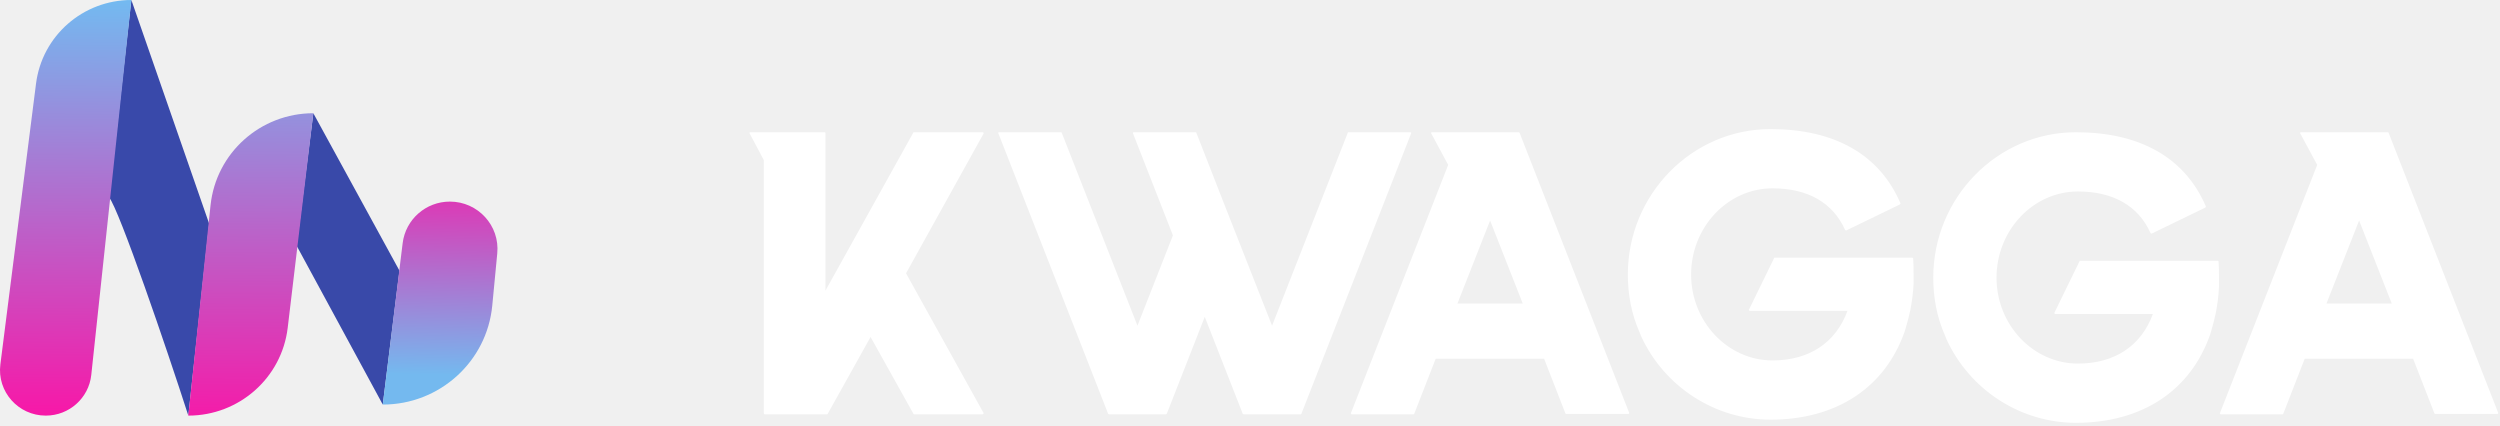
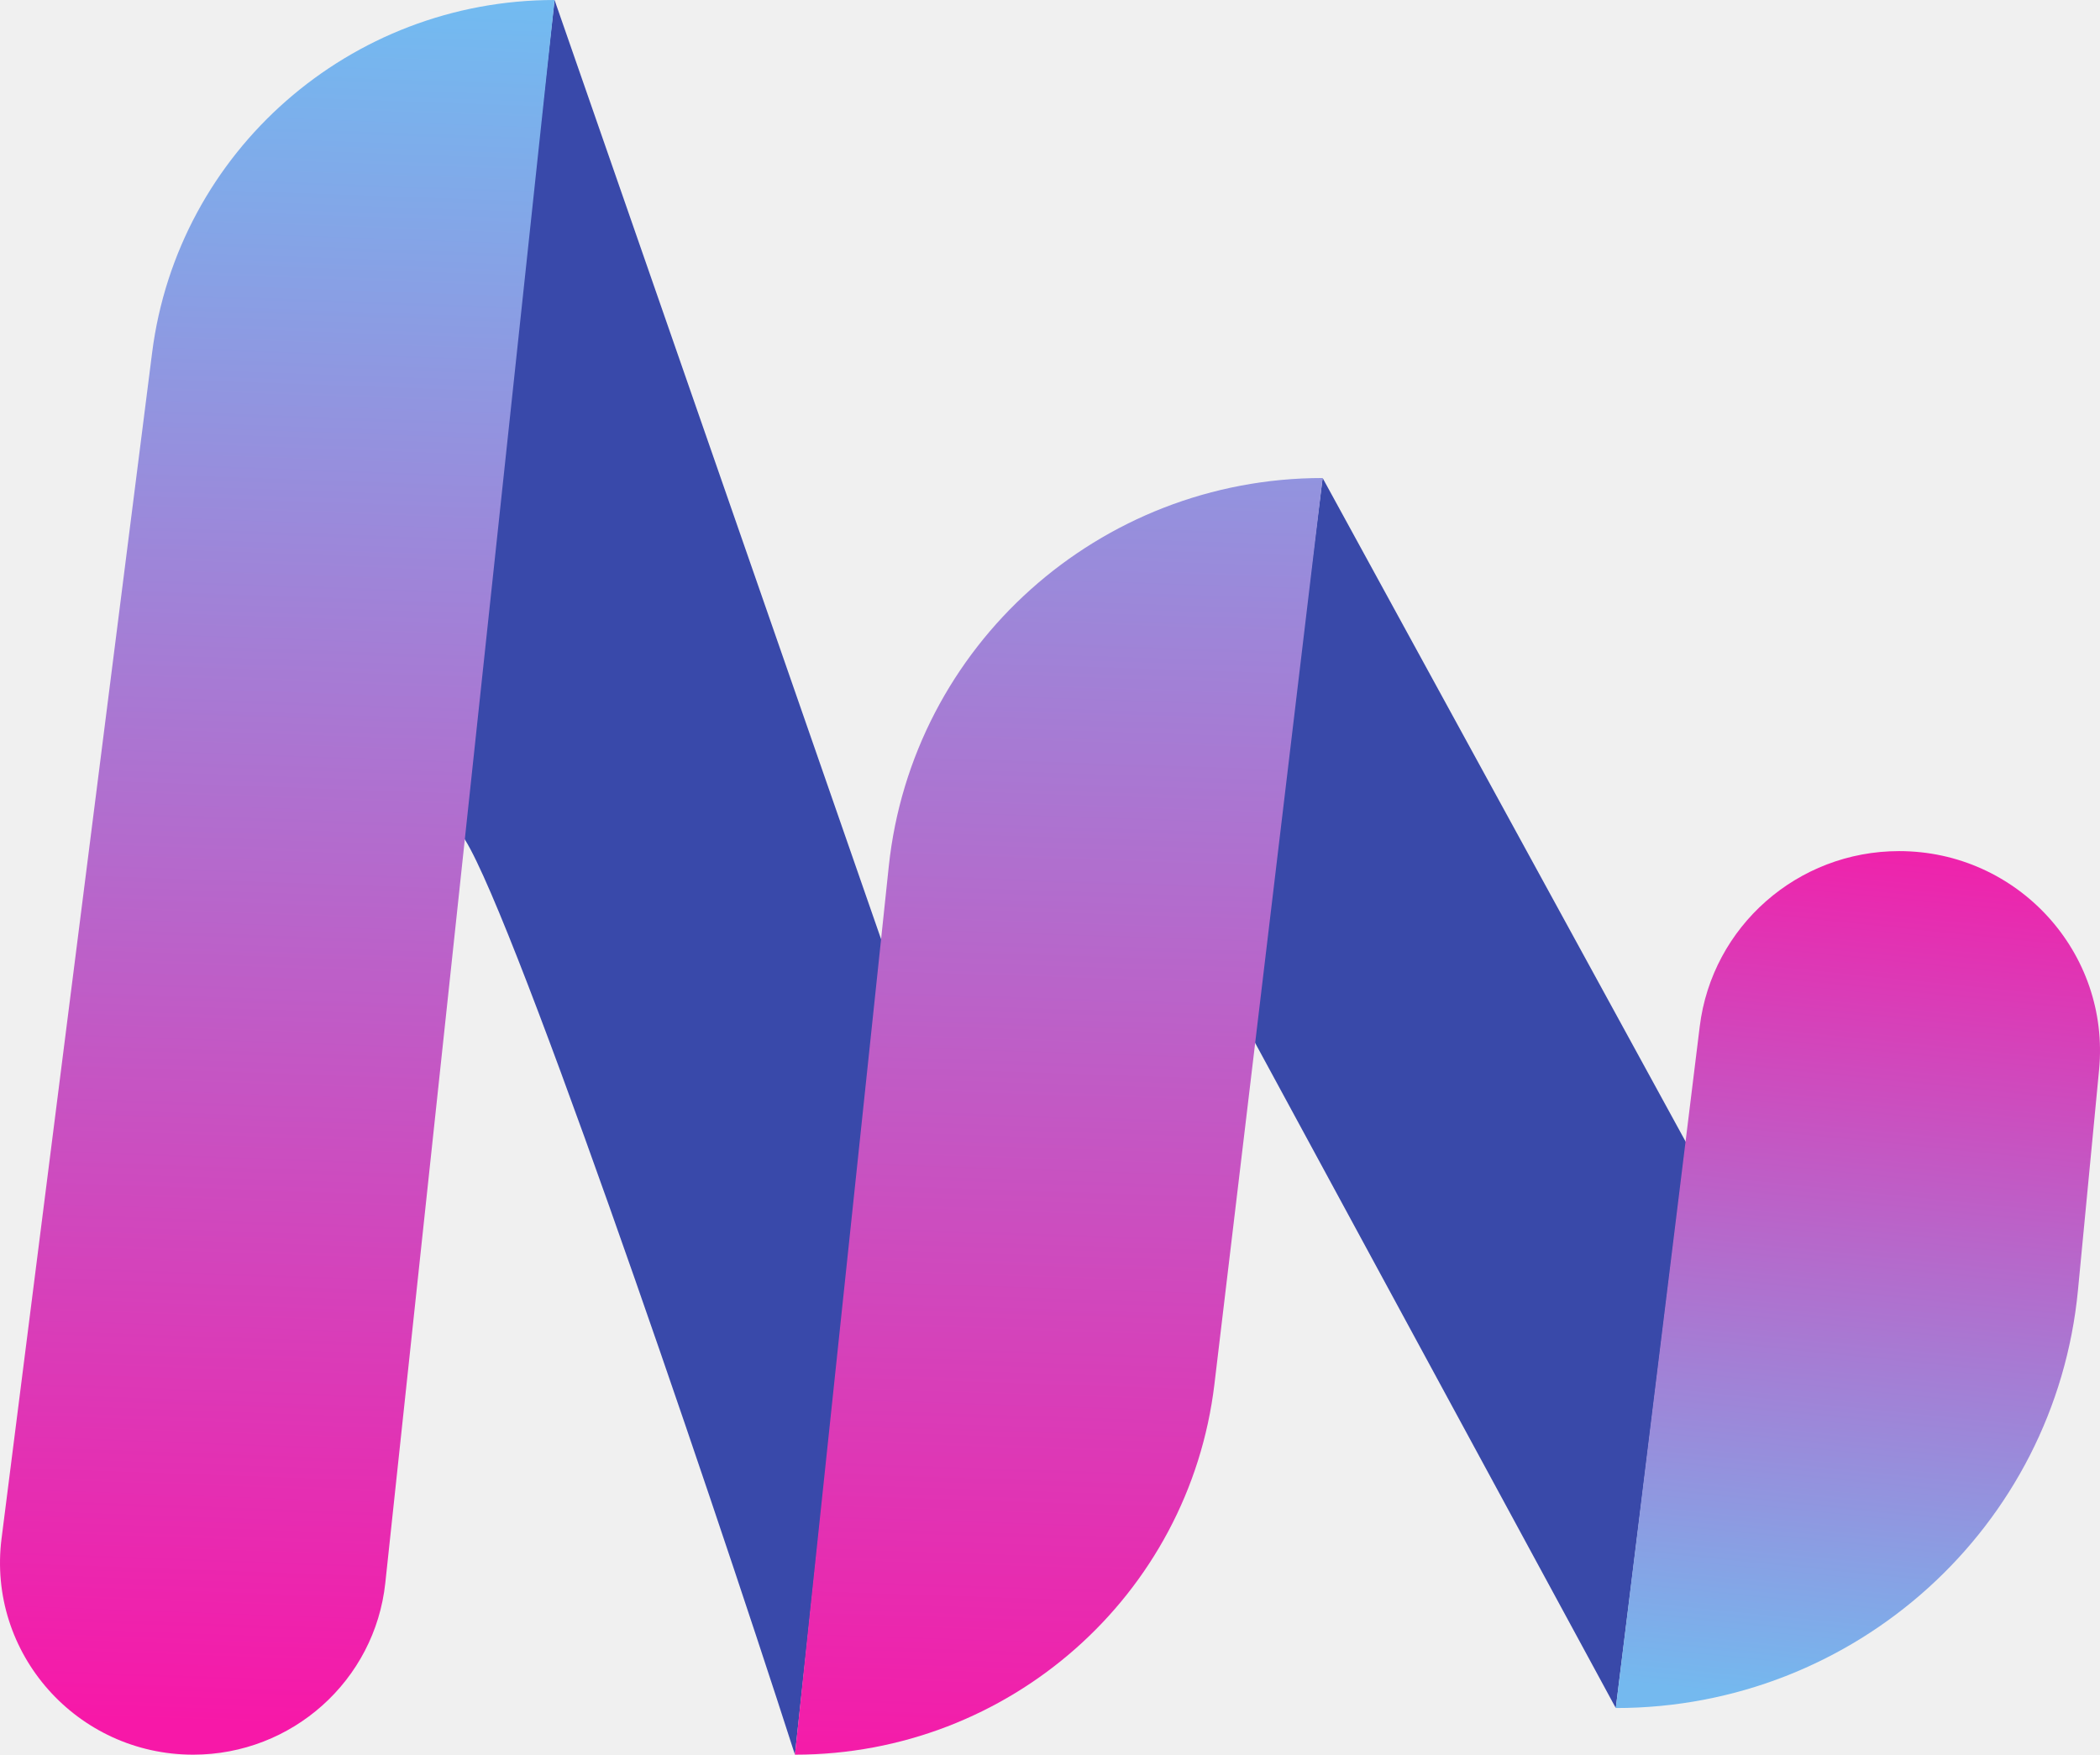
- <svg xmlns="http://www.w3.org/2000/svg" width="794" height="135" fill="none">
-   <path d="M59.81 132c-6.91-21.488-21.968-65.43-25.144-69.289L41.724 0l24.703 71.043L59.81 132Z" fill="#3949AA" />
-   <path d="M121.569 128.492 94.219 78.06l5.293-42.1 27.351 49.994-5.294 42.538Z" fill="#3949A9" />
-   <path d="m99.512 35.96-8.14 68.169C89.471 120.027 75.913 132 59.81 132l7.06-66.819c1.754-16.61 15.842-29.22 32.642-29.22Z" fill="url(#a)" />
-   <path d="m.117 115.741 11.328-89.2C13.37 11.372 26.346 0 41.724 0L28.99 119.079C28.204 126.426 21.969 132 14.537 132c-8.75 0-15.516-7.629-14.42-16.259Z" fill="url(#b)" />
-   <path d="m127.884 77.225-6.315 51.267c18.009 0 33.065-13.611 34.773-31.433l1.589-16.583c.845-8.821-6.133-16.45-15.046-16.45-7.636 0-14.073 5.664-15.001 13.2Z" fill="url(#c)" />
-   <path d="M607.24 81.832c.256 0 .384.128.384.256.128 1.664.128 3.328.128 5.12v2.816c-.128 2.944-.512 5.76-1.024 8.448-.384 1.792-.896 3.712-1.408 5.504l-.384 1.28c-6.272 17.92-21.76 28.032-42.624 28.032-17.536 0-33.664-10.368-41.088-26.496l-.512-1.28C518.152 99.752 517 93.48 517 87.208 517 61.736 537.352 41 562.312 41c20.352 0 34.56 8.064 41.216 23.424.128.256 0 .384-.128.512l-16.896 8.192c-.128.128-.256.128-.256 0-.128 0-.128 0-.256-.128-3.84-8.576-11.776-13.184-23.04-13.184-14.208 0-25.856 12.288-25.856 27.392 0 14.976 11.648 27.264 25.856 27.264 11.648 0 20.096-5.632 23.808-15.744h-30.976c-.128 0-.256-.128-.256-.128-.128-.128-.128-.256 0-.384l7.936-16.256c0-.128.128-.128.256-.128h43.52ZM704.24 82.832c.256 0 .384.128.384.256.128 1.664.128 3.328.128 5.12v2.816c-.128 2.944-.512 5.76-1.024 8.448-.384 1.792-.896 3.712-1.408 5.504l-.384 1.28c-6.272 17.92-21.76 28.032-42.624 28.032-17.536 0-33.664-10.368-41.088-26.496l-.512-1.28c-2.56-5.76-3.712-12.032-3.712-18.304C614 62.736 634.352 42 659.312 42c20.352 0 34.56 8.064 41.216 23.424.128.256 0 .384-.128.512l-16.896 8.192c-.128.128-.256.128-.256 0-.128 0-.128 0-.256-.128-3.84-8.576-11.776-13.184-23.04-13.184-14.208 0-25.856 12.288-25.856 27.392 0 14.976 11.648 27.264 25.856 27.264 11.648 0 20.096-5.632 23.808-15.744h-30.976c-.128 0-.256-.128-.256-.128-.128-.128-.128-.256 0-.384l7.936-16.256c0-.128.128-.128.256-.128h43.52ZM287.76 86.8l24.576 44.288c.128 0 .128.128 0 .256 0 .128-.256.256-.256.256h-21.76a.275.275 0 0 1-.256-.256l-13.568-24.32-13.568 24.32a.275.275 0 0 1-.256.256H242.96c-.256 0-.384-.256-.384-.384V50.832l-4.48-8.448c-.128 0-.128-.128 0-.256 0-.128.128-.128.256-.128h23.424c.256 0 .384.128.384.256v50.048l27.904-50.176c0-.128.128-.128.256-.128h21.76c.128 0 .256 0 .256.128s.128.256 0 .384L287.76 86.8ZM351.912 131.344l-34.816-88.96c-.128-.128-.128-.256 0-.256 0-.128.128-.128.256-.128h19.584c.128 0 .256 0 .256.128l24.064 61.312 11.264-28.672-12.672-32.384v-.256c.128-.128.128-.128.256-.128h19.584c.128 0 .256 0 .256.128l8.704 22.272 15.36 39.04 24.064-61.312c0-.128.128-.128.256-.128h19.584s.128 0 .256.128v.256l-34.816 88.96c0 .128-.128.256-.384.256H394.92v-.128h-.256v-.128l-12.032-30.72-12.032 30.72c-.128.128-.256.256-.384.256h-18.048v-.128h-.256v-.128ZM482.6 42.128l34.816 88.96v.256c-.128.128-.256.128-.384.128h-19.456c-.128 0-.256 0-.384-.128l-6.784-17.408h-34.432l-6.784 17.408a.275.275 0 0 1-.256.256h-19.584a.275.275 0 0 1-.256-.256c-.128 0-.128-.128 0-.256l30.848-78.72-5.376-9.984c-.128 0-.128-.128 0-.256 0-.128.128-.128.256-.128h27.392c.128 0 .256 0 .384.128Zm-9.344 27.904L462.888 96.4h20.736l-10.368-26.368ZM758.6 42.128l34.816 88.96v.256c-.128.128-.256.128-.384.128h-19.456c-.128 0-.256 0-.384-.128l-6.784-17.408h-34.432l-6.784 17.408a.275.275 0 0 1-.256.256h-19.584a.275.275 0 0 1-.256-.256c-.128 0-.128-.128 0-.256l30.848-78.72-5.376-9.984c-.128 0-.128-.128 0-.256 0-.128.128-.128.256-.128h27.392c.128 0 .256 0 .384.128Zm-9.344 27.904L738.888 96.4h20.736l-10.368-26.368Z" fill="#fff" />
+ <svg xmlns="http://www.w3.org/2000/svg" width="158" height="132" viewBox="0 0 158 132" fill="none">
+   <path d="M59.81 132C52.899 110.512 37.842 66.57 34.666 62.711L41.724 0L66.427 71.043L59.81 132Z" fill="#3949AA" />
+   <path d="M121.569 128.492L94.219 78.06L99.512 35.96L126.863 85.954L121.569 128.492Z" fill="#3949A9" />
+   <path d="M99.512 35.96L91.371 104.129C89.473 120.027 75.914 132 59.81 132L66.869 65.181C68.624 48.572 82.712 35.96 99.512 35.96Z" fill="url(#paint0_linear_28_46)" />
+   <path d="M0.117 115.741L11.444 26.54C13.371 11.373 26.346 0 41.724 0L28.99 119.079C28.204 126.426 21.969 132 14.537 132C5.787 132 -0.979 124.371 0.117 115.741Z" fill="url(#paint1_linear_28_46)" />
+   <path d="M127.884 77.225L121.569 128.492C139.578 128.492 154.634 114.881 156.342 97.059L157.931 80.476C158.776 71.655 151.798 64.027 142.885 64.027C135.249 64.027 128.812 69.69 127.884 77.225Z" fill="url(#paint2_linear_28_46)" />
  <defs>
-     <linearGradient id="a" x1="581.838" y1="0" x2="580.935" y2="135.517" gradientUnits="userSpaceOnUse">
+     <linearGradient id="paint0_linear_28_46" x1="115.867" y1="-2.05975e-07" x2="111.486" y2="133.07" gradientUnits="userSpaceOnUse">
      <stop stop-color="#6DC1F3" />
      <stop offset="1" stop-color="#F41CA9" />
    </linearGradient>
-     <linearGradient id="b" x1="713.273" y1="0" x2="712.288" y2="136.535" gradientUnits="userSpaceOnUse">
+     <linearGradient id="paint1_linear_28_46" x1="142.04" y1="-6.89036e-07" x2="137.268" y2="134.046" gradientUnits="userSpaceOnUse">
      <stop stop-color="#6EC0F3" />
      <stop offset="1" stop-color="#F718A8" />
    </linearGradient>
-     <linearGradient id="c" x1="738.955" y1="65.136" x2="737.594" y2="131.374" gradientUnits="userSpaceOnUse">
+     <linearGradient id="paint2_linear_28_46" x1="147.155" y1="64.027" x2="140.615" y2="128.499" gradientUnits="userSpaceOnUse">
      <stop stop-color="#F021AB" />
      <stop offset="1" stop-color="#74B9EF" />
    </linearGradient>
  </defs>
</svg>
